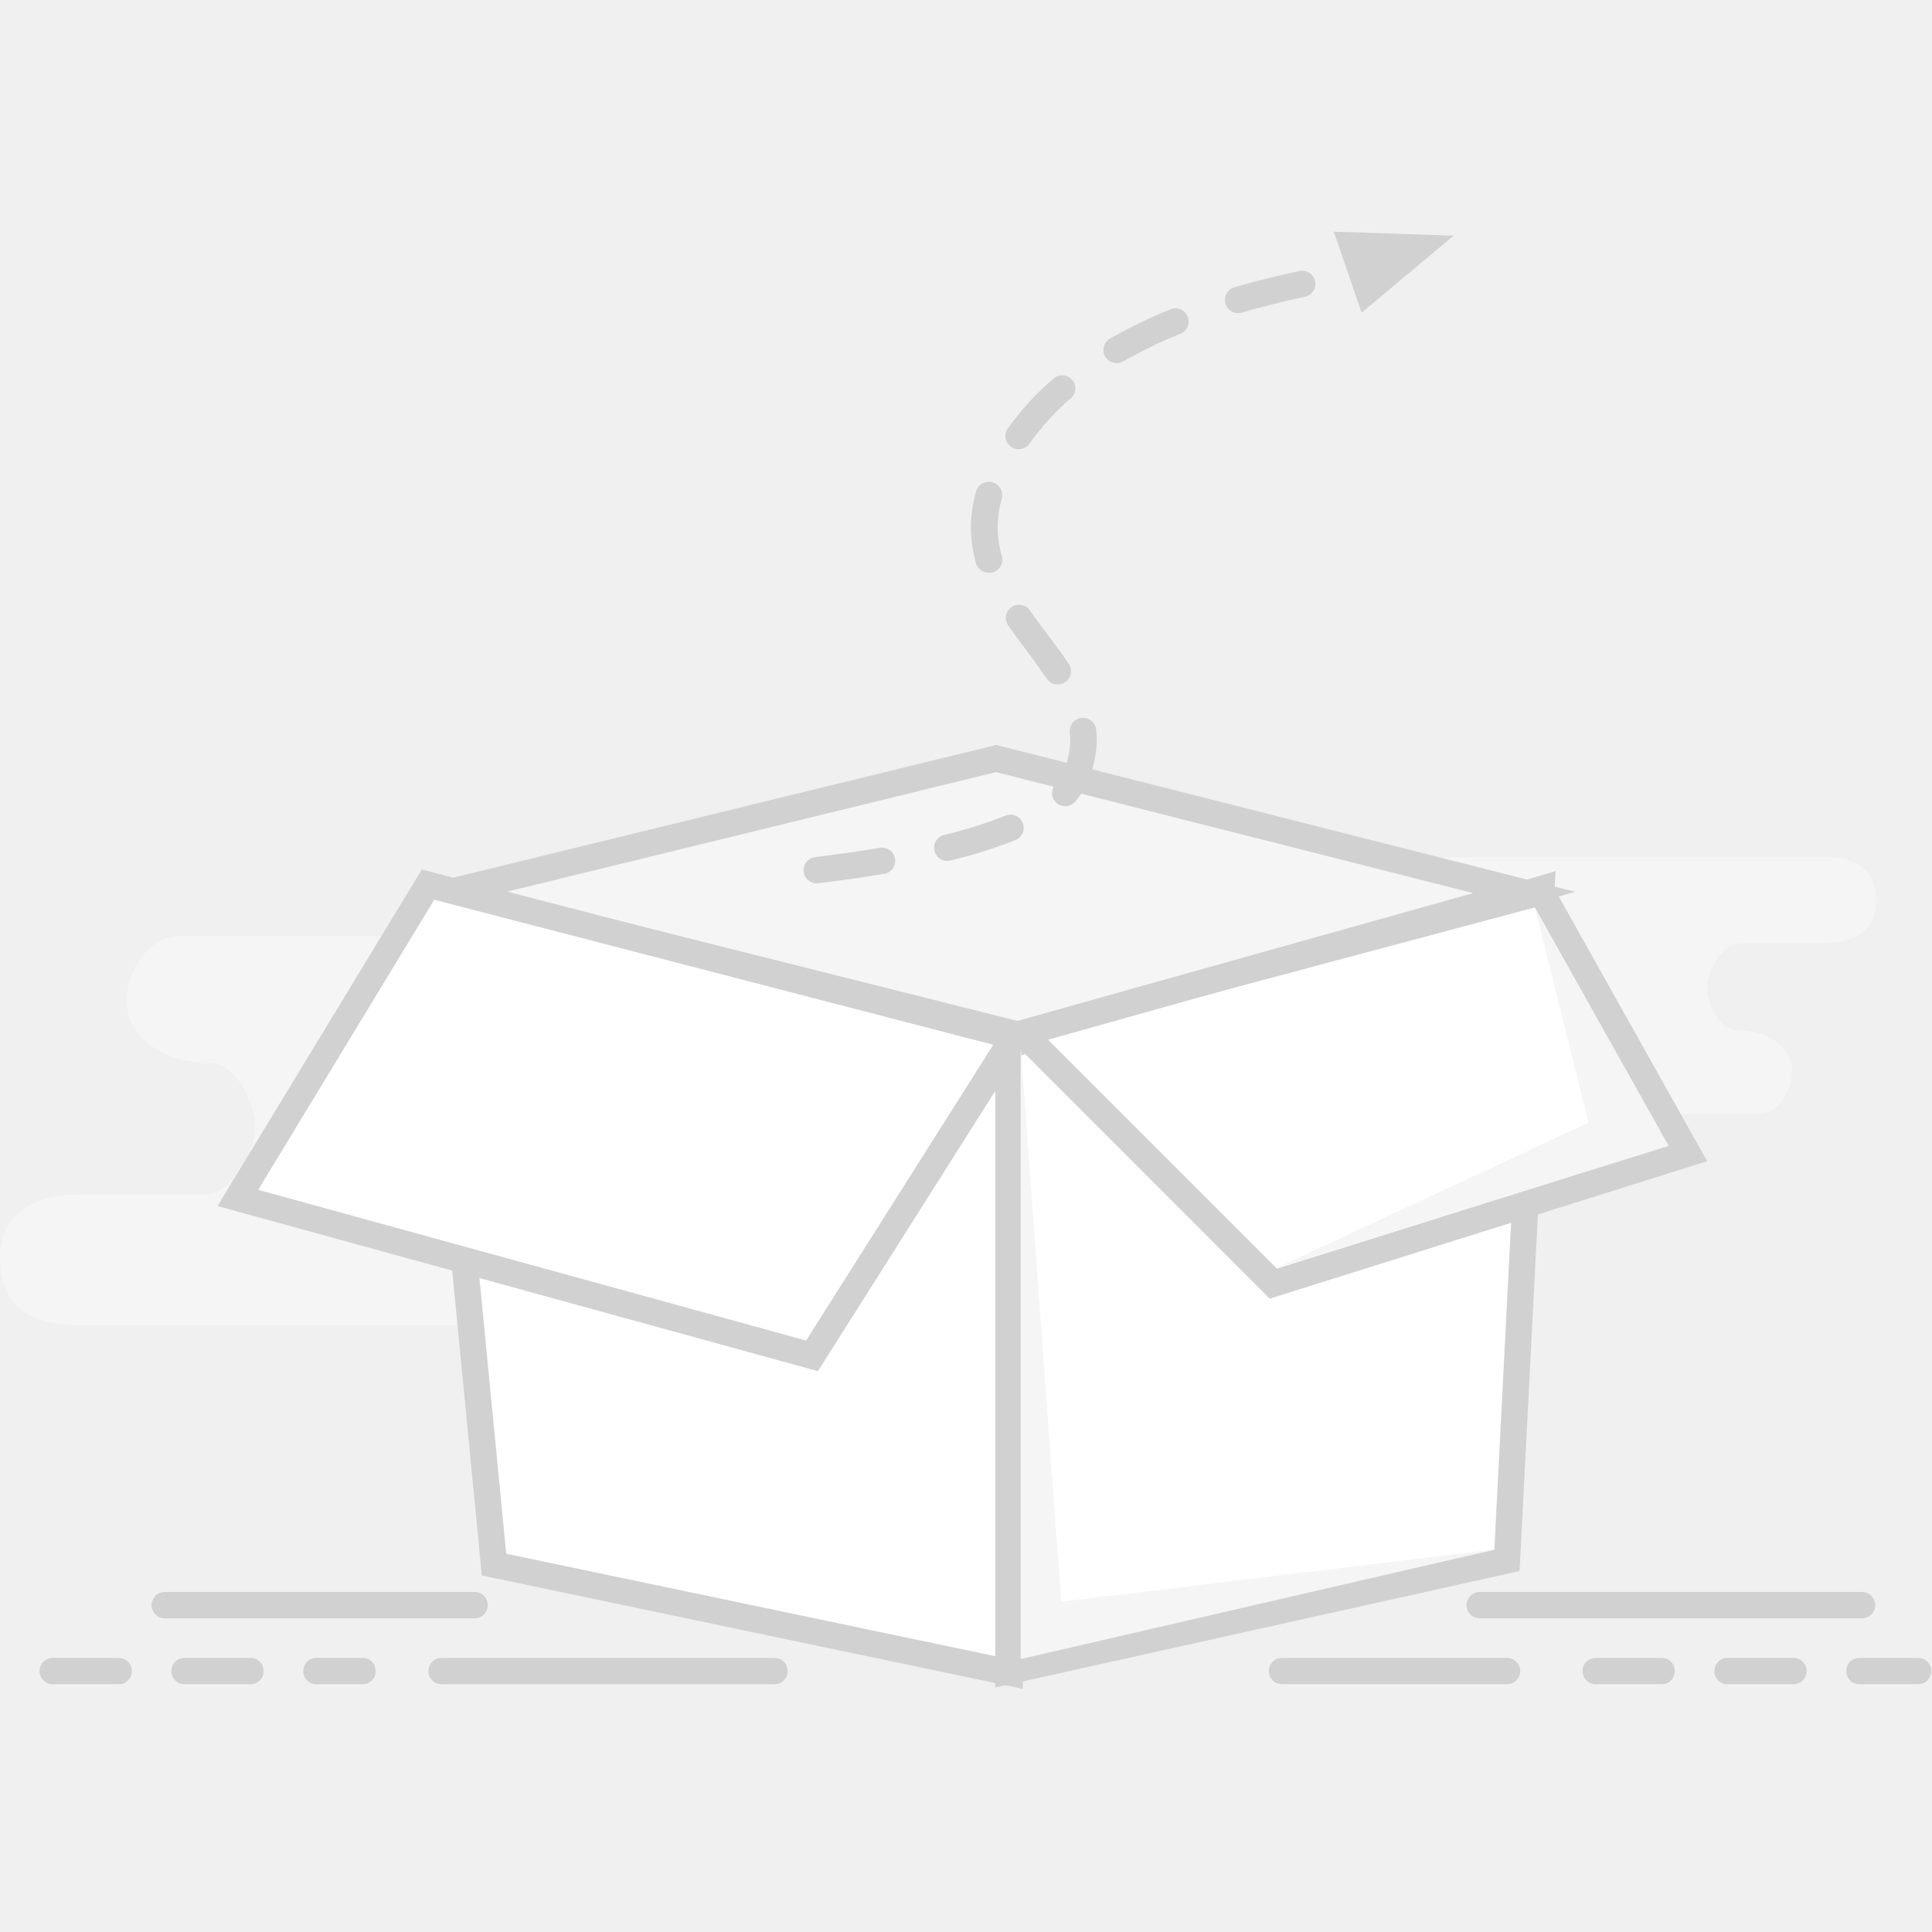
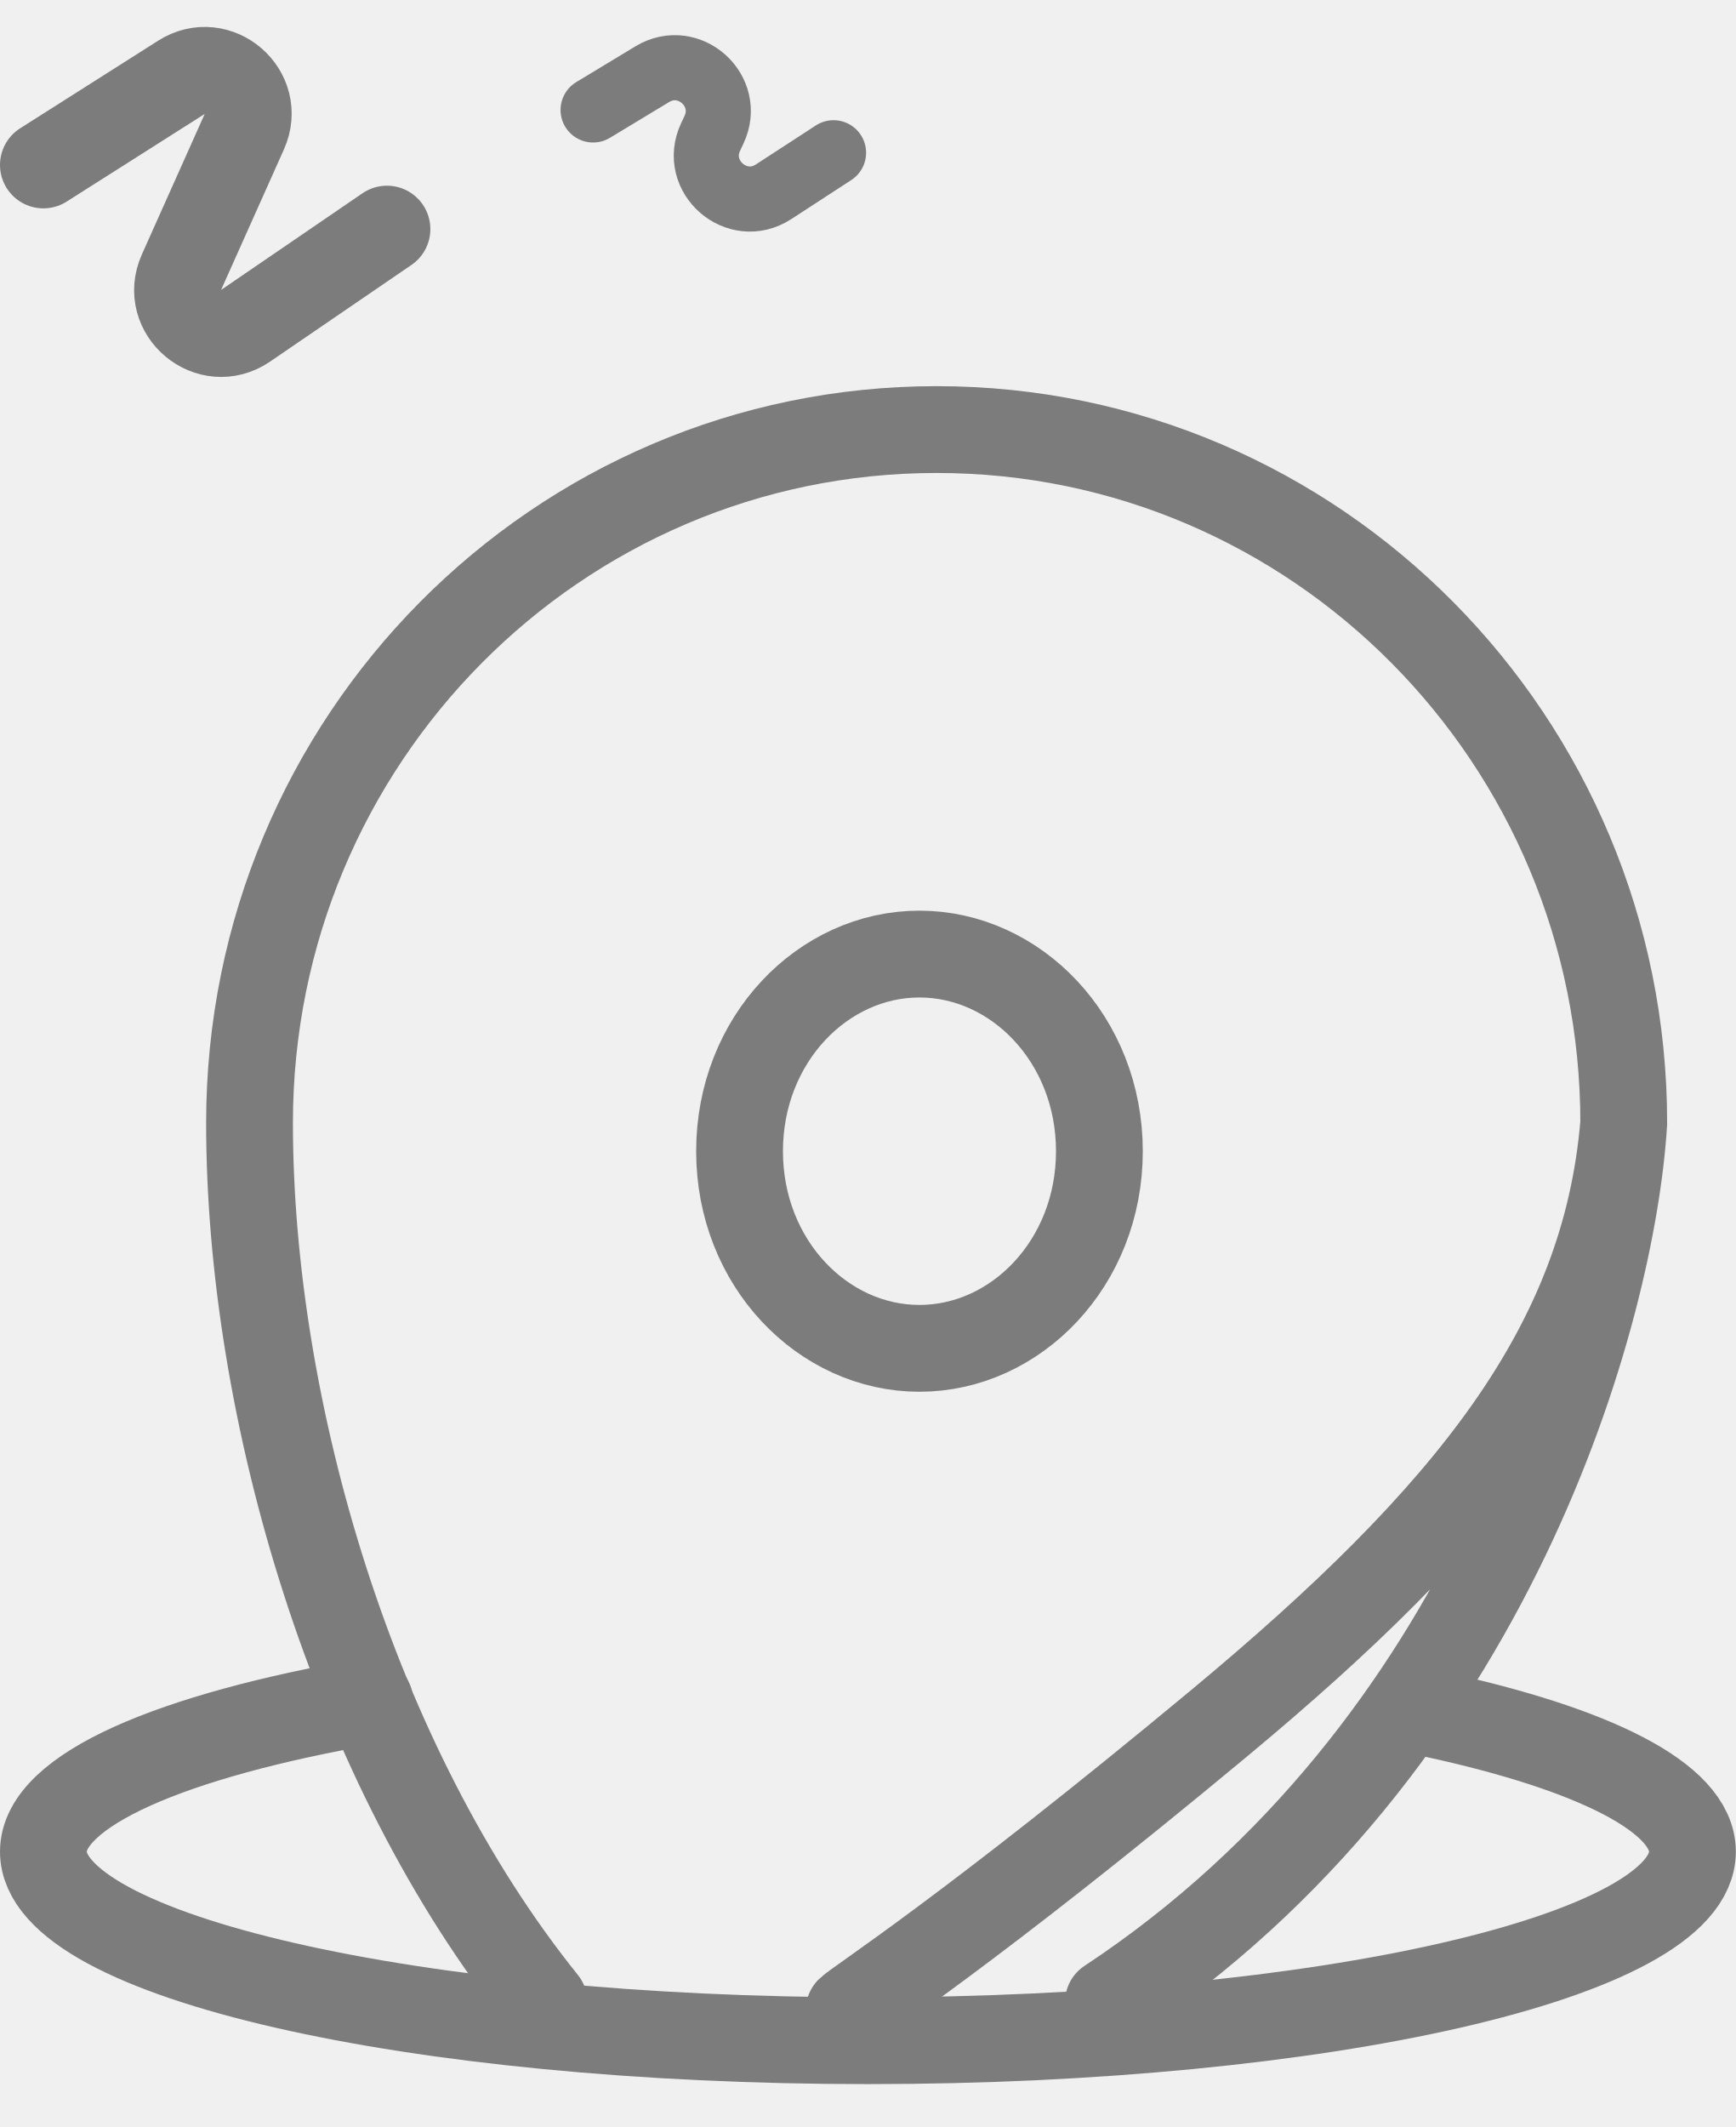
- <svg xmlns="http://www.w3.org/2000/svg" width="137" height="137" viewBox="0 0 137 137" fill="none">
-   <path d="M12.657 66.382C10.684 66.382 8.988 68.687 8.988 70.995C8.988 73.304 11.199 75.384 15.064 75.384C16.466 75.384 18.084 77.875 18.084 79.923C18.084 81.969 16.312 84.704 14.489 84.704H5.609C1.692 84.704 0 86.648 0 89.186C0 91.724 1.075 93.958 5.637 93.958H49.311L37.197 66.382H12.658H12.657ZM124.656 79.002C125.96 79.002 127.082 77.478 127.082 75.95C127.082 74.421 125.619 73.047 123.058 73.047C122.122 73.047 121.062 71.402 121.062 70.046C121.062 68.691 122.24 66.887 123.436 66.887H129.298C131.905 66.887 133.037 65.601 133.037 63.923C133.037 62.245 132.326 60.769 129.298 60.769H101.931L102.632 78.997L124.656 79.002Z" fill="#F5F5F5" />
-   <path d="M54.92 119.433H31.316C31.068 119.433 30.83 119.334 30.655 119.159C30.479 118.983 30.381 118.746 30.381 118.498C30.381 118.25 30.479 118.012 30.655 117.836C30.83 117.661 31.068 117.563 31.316 117.563H54.92C55.043 117.563 55.164 117.587 55.278 117.634C55.391 117.681 55.494 117.749 55.581 117.836C55.668 117.923 55.737 118.026 55.784 118.139C55.831 118.253 55.855 118.374 55.855 118.497C55.855 118.62 55.831 118.741 55.784 118.855C55.737 118.968 55.668 119.071 55.581 119.158C55.494 119.245 55.391 119.314 55.278 119.361C55.164 119.408 55.043 119.432 54.92 119.432V119.433ZM33.653 114.758H11.685C11.437 114.758 11.199 114.659 11.024 114.484C10.849 114.309 10.75 114.071 10.75 113.823C10.75 113.575 10.849 113.338 11.024 113.162C11.199 112.987 11.437 112.889 11.685 112.889H33.653C33.901 112.889 34.138 112.987 34.314 113.162C34.489 113.338 34.587 113.575 34.587 113.823C34.587 114.071 34.489 114.309 34.314 114.484C34.138 114.659 33.901 114.758 33.653 114.758ZM25.707 119.432H22.435C22.187 119.432 21.949 119.333 21.774 119.158C21.599 118.983 21.501 118.745 21.501 118.497C21.501 118.249 21.599 118.012 21.774 117.836C21.949 117.661 22.187 117.563 22.435 117.563H25.707C25.83 117.563 25.952 117.587 26.065 117.634C26.178 117.681 26.282 117.749 26.368 117.836C26.455 117.923 26.524 118.026 26.571 118.139C26.618 118.253 26.642 118.374 26.642 118.497C26.642 118.62 26.618 118.741 26.571 118.855C26.524 118.968 26.455 119.071 26.368 119.158C26.282 119.245 26.178 119.314 26.065 119.361C25.952 119.408 25.83 119.432 25.707 119.432ZM17.761 119.432H13.087C12.839 119.432 12.602 119.333 12.426 119.158C12.251 118.983 12.153 118.745 12.153 118.497C12.153 118.249 12.251 118.012 12.426 117.836C12.602 117.661 12.839 117.563 13.087 117.563H17.761C17.884 117.563 18.005 117.587 18.119 117.634C18.232 117.681 18.335 117.749 18.422 117.836C18.509 117.923 18.578 118.026 18.625 118.139C18.672 118.253 18.696 118.374 18.696 118.497C18.696 118.62 18.672 118.741 18.625 118.855C18.578 118.968 18.509 119.071 18.422 119.158C18.335 119.245 18.232 119.314 18.119 119.361C18.005 119.408 17.884 119.432 17.761 119.432ZM8.413 119.432H3.739C3.491 119.432 3.254 119.333 3.079 119.158C2.903 118.983 2.805 118.745 2.805 118.497C2.805 118.249 2.903 118.012 3.079 117.836C3.254 117.661 3.491 117.563 3.739 117.563H8.413C8.536 117.563 8.658 117.587 8.771 117.634C8.884 117.681 8.987 117.749 9.074 117.836C9.161 117.923 9.23 118.026 9.277 118.139C9.324 118.253 9.348 118.374 9.348 118.497C9.348 118.62 9.324 118.741 9.277 118.855C9.23 118.968 9.161 119.071 9.074 119.158C8.987 119.245 8.884 119.314 8.771 119.361C8.658 119.408 8.536 119.432 8.413 119.432ZM132.041 114.758H104.931C104.684 114.758 104.446 114.659 104.271 114.484C104.095 114.309 103.997 114.071 103.997 113.823C103.997 113.575 104.095 113.338 104.271 113.162C104.446 112.987 104.684 112.889 104.931 112.889H132.041C132.289 112.889 132.527 112.987 132.702 113.162C132.877 113.338 132.976 113.575 132.976 113.823C132.976 114.071 132.877 114.309 132.702 114.484C132.527 114.659 132.289 114.758 132.041 114.758ZM136.014 119.432H131.849C131.601 119.432 131.364 119.333 131.189 119.158C131.013 118.983 130.915 118.745 130.915 118.497C130.915 118.249 131.013 118.012 131.189 117.836C131.364 117.661 131.601 117.563 131.849 117.563H136.014C136.262 117.563 136.5 117.661 136.675 117.836C136.85 118.012 136.949 118.249 136.949 118.497C136.949 118.745 136.85 118.983 136.675 119.158C136.5 119.333 136.262 119.432 136.014 119.432ZM127.175 119.432H122.501C122.254 119.432 122.016 119.333 121.841 119.158C121.666 118.983 121.567 118.745 121.567 118.497C121.567 118.249 121.666 118.012 121.841 117.836C122.016 117.661 122.254 117.563 122.501 117.563H127.175C127.298 117.563 127.42 117.587 127.533 117.634C127.647 117.681 127.75 117.749 127.836 117.836C127.923 117.923 127.992 118.026 128.039 118.139C128.086 118.253 128.11 118.374 128.11 118.497C128.11 118.62 128.086 118.741 128.039 118.855C127.992 118.968 127.923 119.071 127.836 119.158C127.75 119.245 127.647 119.314 127.533 119.361C127.42 119.408 127.298 119.432 127.175 119.432ZM117.828 119.432H113.154C112.906 119.432 112.668 119.333 112.493 119.158C112.318 118.983 112.219 118.745 112.219 118.497C112.219 118.249 112.318 118.012 112.493 117.836C112.668 117.661 112.906 117.563 113.154 117.563H117.828C117.95 117.563 118.072 117.587 118.185 117.634C118.299 117.681 118.402 117.749 118.489 117.836C118.575 117.923 118.644 118.026 118.691 118.139C118.738 118.253 118.762 118.374 118.762 118.497C118.762 118.62 118.738 118.741 118.691 118.855C118.644 118.968 118.575 119.071 118.489 119.158C118.402 119.245 118.299 119.314 118.185 119.361C118.072 119.408 117.95 119.432 117.828 119.432ZM106.862 119.432H90.911C90.663 119.432 90.425 119.333 90.25 119.158C90.075 118.983 89.976 118.745 89.976 118.497C89.976 118.249 90.075 118.012 90.25 117.836C90.425 117.661 90.663 117.563 90.911 117.563H106.863C106.985 117.563 107.107 117.587 107.22 117.634C107.334 117.681 107.437 117.749 107.524 117.836C107.611 117.923 107.679 118.026 107.726 118.139C107.773 118.253 107.798 118.374 107.798 118.497C107.798 118.62 107.773 118.741 107.726 118.855C107.679 118.968 107.611 119.071 107.524 119.158C107.437 119.245 107.334 119.314 107.22 119.361C107.107 119.408 106.985 119.432 106.863 119.432H106.862Z" fill="#D1D1D1" />
-   <path d="M30.503 64.311L35.055 110.949L71.615 118.605V73.688L30.503 64.311Z" fill="white" />
-   <path d="M72.531 119.759L34.167 111.719L29.447 63.109L72.531 72.925V119.759ZM35.897 110.176L70.662 117.458V74.43L31.559 65.507L35.897 110.176Z" fill="#D1D1D1" />
-   <path d="M109.307 63.044L71.512 74.126V118.501L106.858 110.654L109.307 63.044Z" fill="white" />
-   <path d="M70.578 119.665V73.425L110.307 61.773L107.754 111.407L70.578 119.665ZM72.447 74.828V117.328L105.965 109.887L108.302 64.307L72.447 74.828Z" fill="#D1D1D1" />
-   <path d="M109.292 63.265L72.368 73.113L90.274 91.028L119.678 81.806L109.292 63.265Z" fill="white" />
-   <path d="M90.031 92.089L70.578 72.626L109.751 62.175L121.057 82.344L90.031 92.089ZM74.19 73.598L90.55 89.958L118.299 81.24L108.83 64.348L74.19 73.599V73.598Z" fill="#D1D1D1" />
-   <path d="M108.835 64.357L112.644 79.604L90.493 89.923L118.323 81.258L108.834 64.356L108.835 64.357ZM72.376 74.173V117.646L106.099 109.859L75.251 113.579L72.376 74.173ZM108.086 63.287L70.638 53.789L31.927 63.254L72.161 73.36L108.086 63.287Z" fill="#F5F5F5" />
-   <path d="M72.18 74.327L71.937 74.266L31.703 64.162V62.342L70.643 52.825L111.708 63.24L72.18 74.326V74.327ZM35.817 63.264L72.153 72.392L104.465 63.33L70.634 54.752L35.817 63.264Z" fill="#D1D1D1" />
-   <path d="M57.958 62.642C57.712 62.653 57.473 62.566 57.29 62.402C57.108 62.237 56.998 62.008 56.983 61.763C56.968 61.518 57.05 61.277 57.212 61.091C57.373 60.906 57.6 60.792 57.845 60.773C59.471 60.572 61.015 60.353 62.431 60.114C62.67 60.085 62.911 60.149 63.104 60.292C63.296 60.436 63.426 60.648 63.467 60.886C63.507 61.123 63.454 61.366 63.32 61.565C63.185 61.764 62.979 61.904 62.744 61.955C61.304 62.198 59.734 62.423 58.07 62.628L57.958 62.642ZM67.166 61.049C66.938 61.047 66.718 60.963 66.549 60.811C66.379 60.66 66.27 60.451 66.243 60.225C66.216 59.998 66.273 59.77 66.402 59.583C66.532 59.395 66.725 59.262 66.947 59.207C68.418 58.859 69.863 58.406 71.269 57.851C71.384 57.799 71.508 57.771 71.634 57.768C71.76 57.764 71.885 57.787 72.002 57.833C72.119 57.88 72.225 57.95 72.315 58.038C72.404 58.127 72.475 58.232 72.522 58.349C72.57 58.465 72.593 58.59 72.591 58.716C72.589 58.842 72.562 58.966 72.511 59.081C72.46 59.196 72.386 59.3 72.294 59.386C72.202 59.472 72.093 59.538 71.975 59.581C70.483 60.17 68.951 60.651 67.39 61.02C67.315 61.039 67.238 61.048 67.161 61.048H67.166V61.049ZM75.532 57.173C75.353 57.173 75.177 57.121 75.026 57.024C74.875 56.926 74.755 56.788 74.681 56.624C74.607 56.46 74.582 56.279 74.609 56.101C74.635 55.923 74.712 55.757 74.831 55.622C75.036 55.392 75.208 55.134 75.341 54.855C75.695 54.116 75.883 53.309 75.892 52.49C75.892 52.316 75.883 52.141 75.864 51.967C75.847 51.842 75.856 51.716 75.889 51.595C75.923 51.474 75.98 51.361 76.058 51.262C76.135 51.163 76.232 51.081 76.342 51.021C76.452 50.96 76.573 50.922 76.698 50.909C76.823 50.896 76.949 50.908 77.069 50.944C77.189 50.981 77.301 51.041 77.397 51.121C77.494 51.201 77.573 51.3 77.631 51.412C77.689 51.523 77.723 51.645 77.733 51.77C77.759 52.01 77.771 52.25 77.771 52.49C77.756 53.578 77.506 54.65 77.037 55.631C76.831 56.073 76.561 56.482 76.238 56.846C76.15 56.948 76.042 57.03 75.921 57.087C75.799 57.143 75.666 57.173 75.532 57.173ZM75.009 48.536C74.854 48.537 74.702 48.499 74.566 48.427C74.43 48.354 74.313 48.249 74.228 48.121C73.752 47.429 73.262 46.748 72.756 46.078C72.325 45.51 71.904 44.935 71.493 44.353C71.351 44.15 71.296 43.898 71.339 43.654C71.383 43.41 71.521 43.193 71.725 43.051C71.928 42.909 72.179 42.854 72.423 42.897C72.667 42.941 72.884 43.079 73.026 43.282C73.419 43.849 73.845 44.413 74.256 44.961C74.775 45.652 75.308 46.363 75.789 47.083C75.883 47.224 75.936 47.387 75.945 47.556C75.953 47.725 75.915 47.892 75.835 48.041C75.756 48.191 75.637 48.315 75.492 48.402C75.347 48.489 75.181 48.535 75.013 48.535H75.009V48.536ZM70.11 40.618C69.694 40.618 69.327 40.342 69.213 39.941C68.973 39.116 68.85 38.261 68.848 37.403C68.852 36.53 68.976 35.661 69.218 34.823C69.293 34.589 69.455 34.394 69.671 34.278C69.887 34.161 70.14 34.133 70.376 34.199C70.612 34.265 70.814 34.42 70.939 34.631C71.063 34.842 71.101 35.094 71.045 35.332C70.851 36.005 70.75 36.702 70.746 37.403C70.748 38.088 70.847 38.77 71.04 39.427C71.081 39.569 71.087 39.718 71.059 39.863C71.031 40.007 70.969 40.143 70.878 40.259C70.788 40.376 70.671 40.469 70.537 40.531C70.404 40.593 70.257 40.623 70.11 40.618ZM72.2 31.854C72.032 31.849 71.868 31.799 71.727 31.71C71.585 31.62 71.47 31.493 71.394 31.344C71.318 31.194 71.283 31.027 71.294 30.859C71.305 30.692 71.361 30.53 71.456 30.392C72.412 29.055 73.53 27.841 74.784 26.779C74.973 26.647 75.204 26.589 75.433 26.618C75.662 26.646 75.873 26.758 76.024 26.932C76.175 27.106 76.257 27.33 76.253 27.56C76.249 27.791 76.161 28.012 76.004 28.181C74.873 29.144 73.865 30.243 73.004 31.452C72.916 31.579 72.798 31.682 72.661 31.752C72.524 31.822 72.372 31.857 72.218 31.854H72.2ZM79.177 25.751C78.972 25.751 78.772 25.683 78.609 25.557C78.445 25.432 78.328 25.256 78.275 25.058C78.222 24.859 78.236 24.648 78.314 24.458C78.393 24.268 78.532 24.11 78.711 24.007C80.102 23.215 81.544 22.519 83.029 21.923C83.257 21.838 83.51 21.846 83.732 21.944C83.955 22.043 84.13 22.224 84.222 22.45C84.313 22.675 84.312 22.927 84.221 23.153C84.129 23.378 83.953 23.559 83.73 23.657C82.324 24.221 80.957 24.88 79.641 25.629C79.505 25.706 79.352 25.748 79.197 25.751H79.178H79.177ZM87.796 22.203C87.571 22.204 87.353 22.123 87.182 21.976C87.012 21.828 86.9 21.624 86.868 21.401C86.837 21.177 86.887 20.95 87.009 20.761C87.132 20.572 87.318 20.433 87.535 20.371C89.053 19.931 90.587 19.548 92.134 19.22C92.376 19.166 92.629 19.21 92.839 19.342C93.048 19.475 93.197 19.685 93.251 19.927C93.306 20.168 93.262 20.422 93.13 20.631C92.997 20.841 92.787 20.989 92.545 21.044C91.044 21.36 89.555 21.732 88.082 22.16C87.996 22.186 87.906 22.198 87.815 22.198L87.797 22.203H87.796ZM103.081 16.711L96.556 22.17L94.579 16.426L103.081 16.711Z" fill="#D1D1D1" />
-   <path d="M30.353 62.731L16.865 84.947L57.58 96.163L71.904 73.525L30.353 62.731Z" fill="white" />
-   <path d="M58 97.23L15.424 85.522L29.913 61.656L73.382 72.925L58 97.23ZM18.308 84.372L57.163 95.058L70.433 74.086L30.792 63.802L18.308 84.372Z" fill="#D1D1D1" />
+ <svg xmlns="http://www.w3.org/2000/svg" width="40" height="49" viewBox="0 0 40 49" fill="none">
+   <path d="M1 3.8L4.181 1.781C5.018 1.25 6.034 2.128 5.63 3.033L4.182 6.27C3.771 7.191 4.827 8.073 5.66 7.504L8.917 5.278" stroke="#7C7C7C" stroke-width="2" stroke-linecap="round" />
+   <path d="M13.667 2.533L15.031 1.709C15.877 1.197 16.874 2.094 16.453 2.989L16.375 3.155C15.948 4.066 16.983 4.967 17.826 4.418L19.208 3.519" stroke="#7C7C7C" stroke-width="1.5" stroke-linecap="round" />
+   <path d="M33.063 39.495C36.719 40.289 39 41.412 39 42.657C39 45.062 30.494 47.012 20 47.012C9.507 47.012 1 45.062 1 42.657C1 41.241 3.951 39.983 8.521 39.188" stroke="#7C7C7C" stroke-width="2" stroke-linecap="round" />
+   <path d="M21.187 21.979C23.408 21.979 25.334 23.942 25.334 26.521C25.334 29.1 23.408 31.062 21.187 31.062C18.966 31.062 17.042 29.1 17.042 26.521C17.042 23.942 18.966 21.979 21.187 21.979Z" stroke="#7C7C7C" stroke-width="2" />
+   <path d="M25.542 46.122C34.409 40.27 37.153 30.182 37.417 25.87C37.417 17.047 30.328 9.896 21.584 9.896C12.839 9.896 5.75 17.047 5.75 25.87C5.75 32.458 8.125 40.645 12.536 46.122M37.417 25.87C36.993 31.004 33.854 34.912 28.087 39.704C22.319 44.496 19.756 46.122 19.567 46.312" stroke="#7C7C7C" stroke-width="2" stroke-linecap="round" />
</svg>
